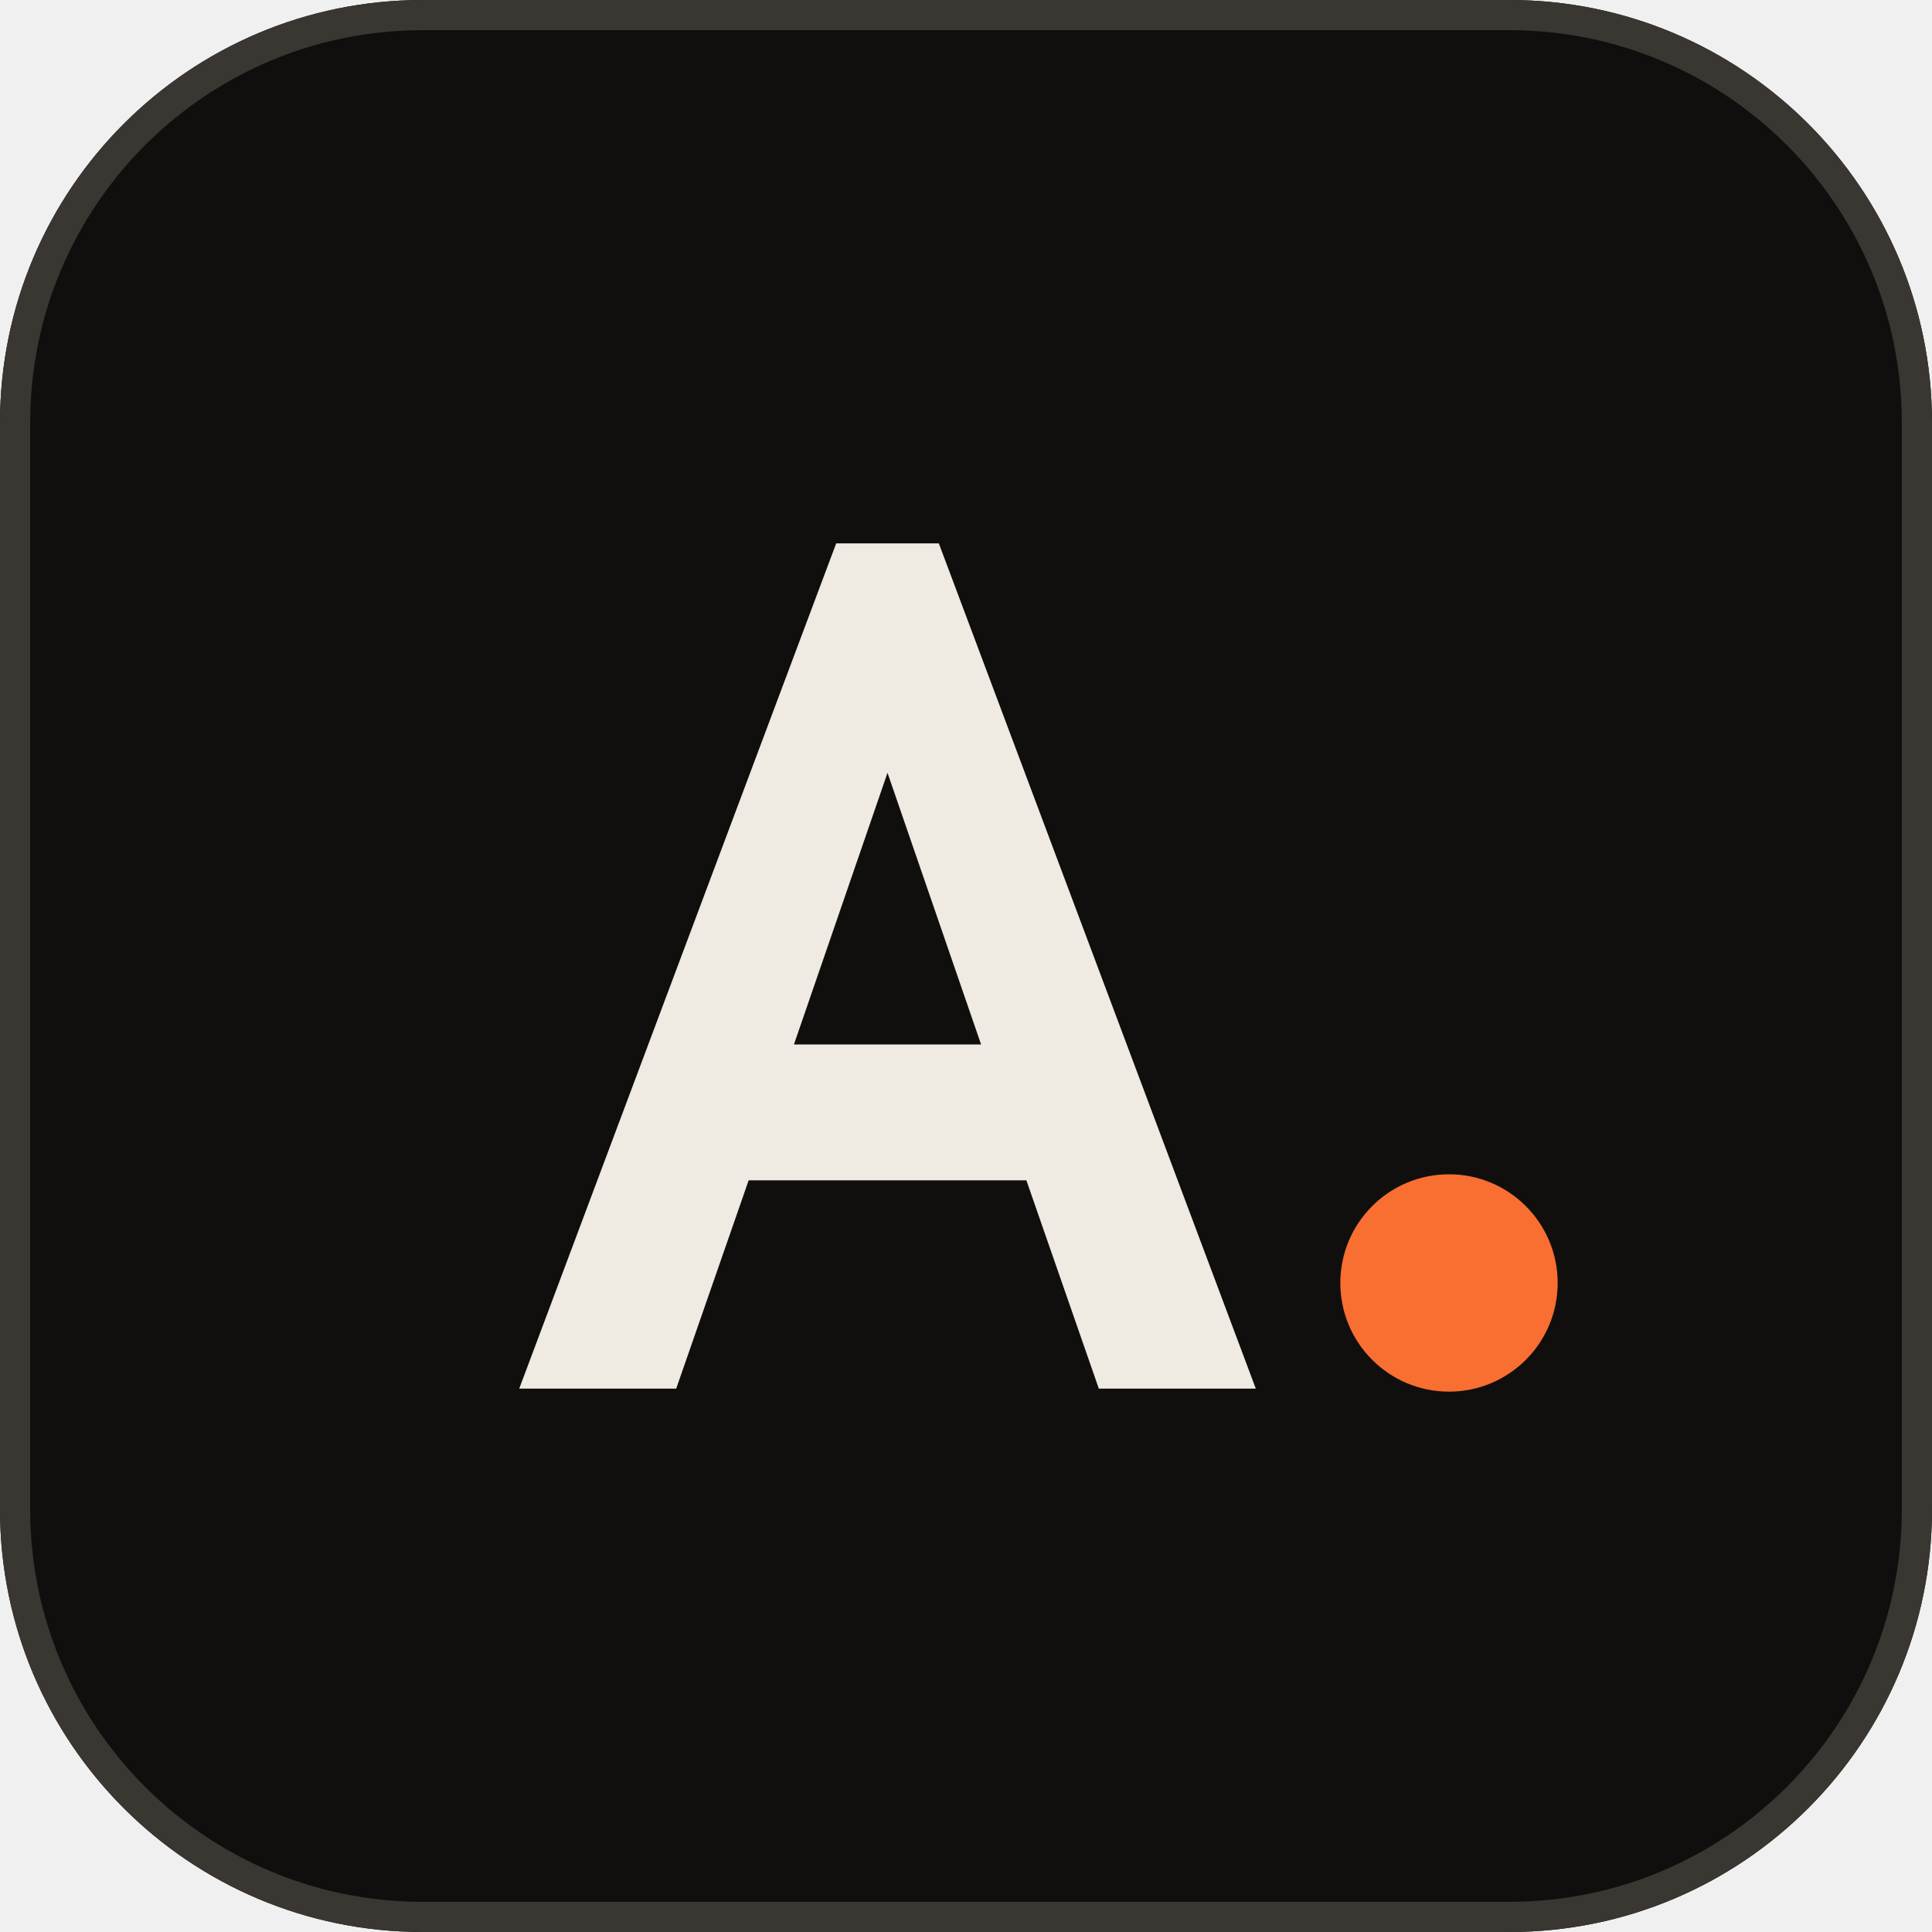
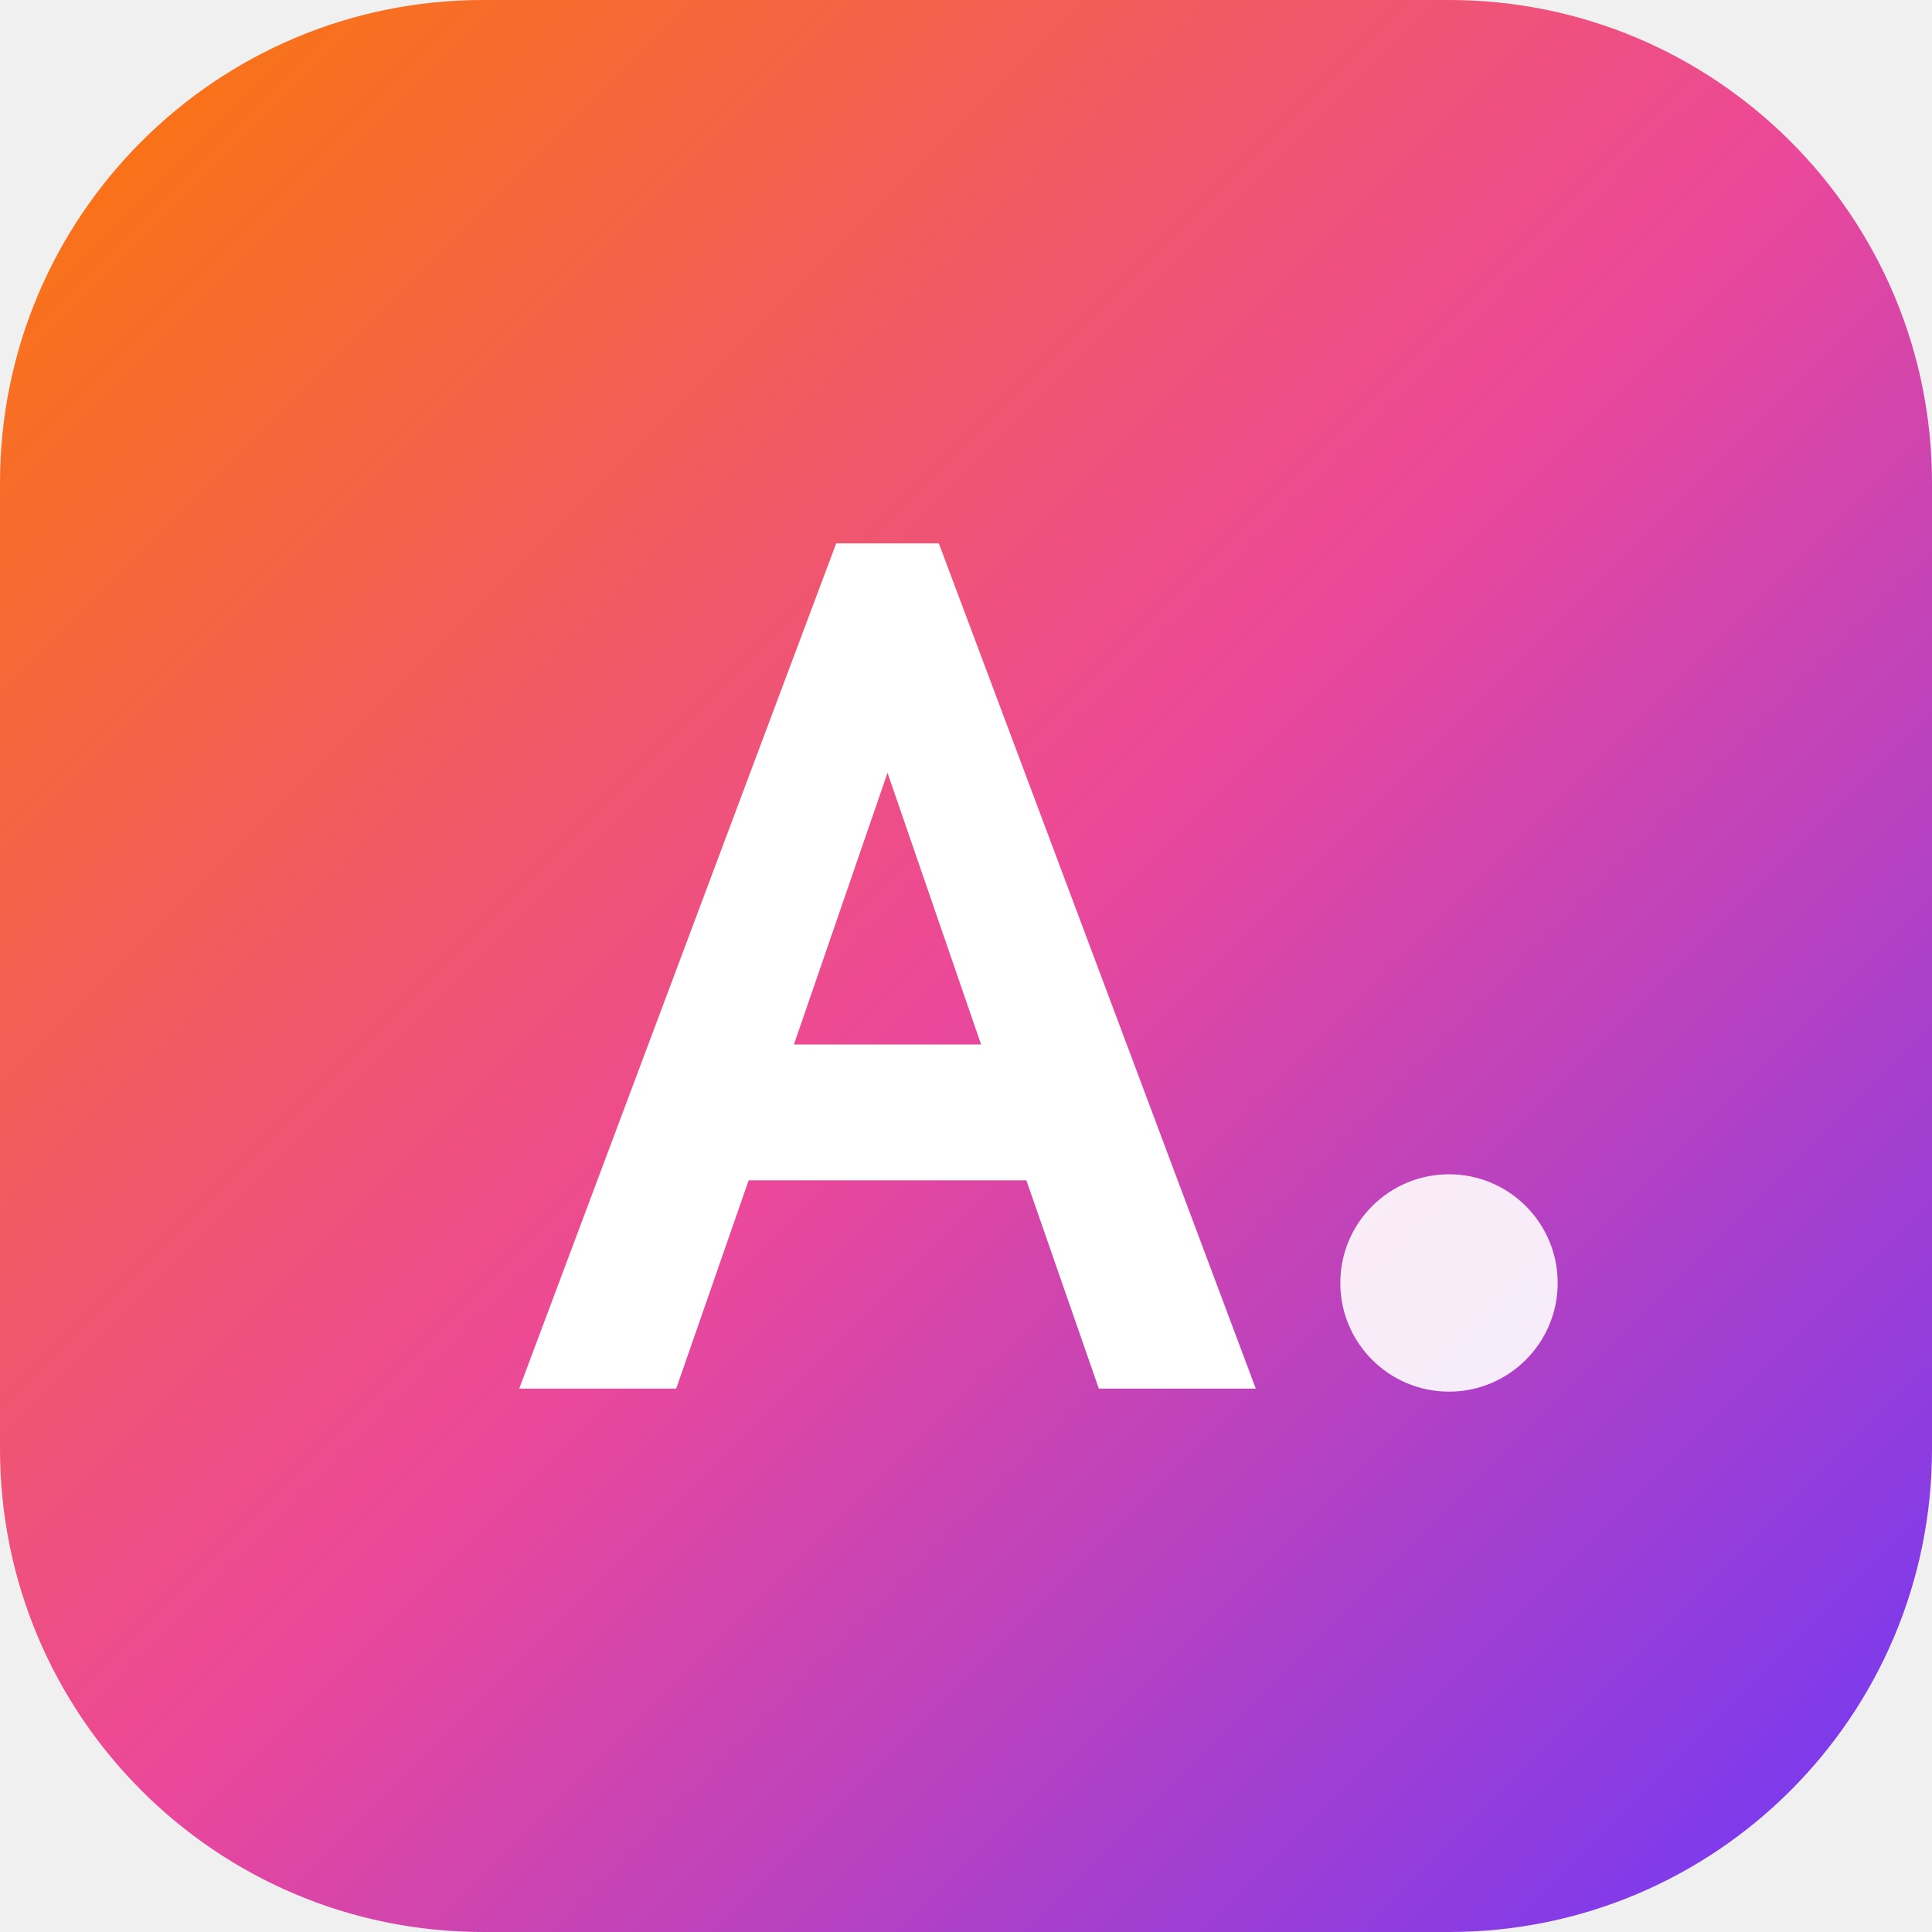
<svg xmlns="http://www.w3.org/2000/svg" width="64" height="64" viewBox="0 0 64 64" fill="none">
-   <rect width="64" height="64" rx="14" fill="#100f0d" />
-   <rect x="0.5" y="0.5" width="63" height="63" rx="13.5" stroke="#3a3631" />
-   <path fill="#efebe3" fill-rule="evenodd" d="M17.2 46 27.7 18h3.4l10.5 28h-5.2L34 39.1h-9.2L22.4 46h-5.2Zm9.1-11.4h6.2l-3.1-9Z" />
-   <circle cx="48" cy="42.5" r="3.6" fill="#f96e31" />
+   <defs>
+     <linearGradient id="g" x1="4" y1="4" x2="60" y2="60" gradientUnits="userSpaceOnUse">
+       <stop offset="0" stop-color="#f97316" />
+       <stop offset="0.5" stop-color="#ec4899" />
+       <stop offset="1" stop-color="#7c3aed" />
+     </linearGradient>
+   </defs>
+   <rect width="64" height="64" rx="16" fill="url(#g)" />
+   <path fill="#ffffff" fill-rule="evenodd" d="M17.2 46 27.7 18h3.4l10.5 28h-5.2L34 39.1h-9.2L22.4 46h-5.2Zm9.1-11.4h6.2l-3.1-9Z" />
+   <circle cx="48" cy="42.5" r="3.6" fill="#ffffff" fill-opacity="0.9" />
</svg>
